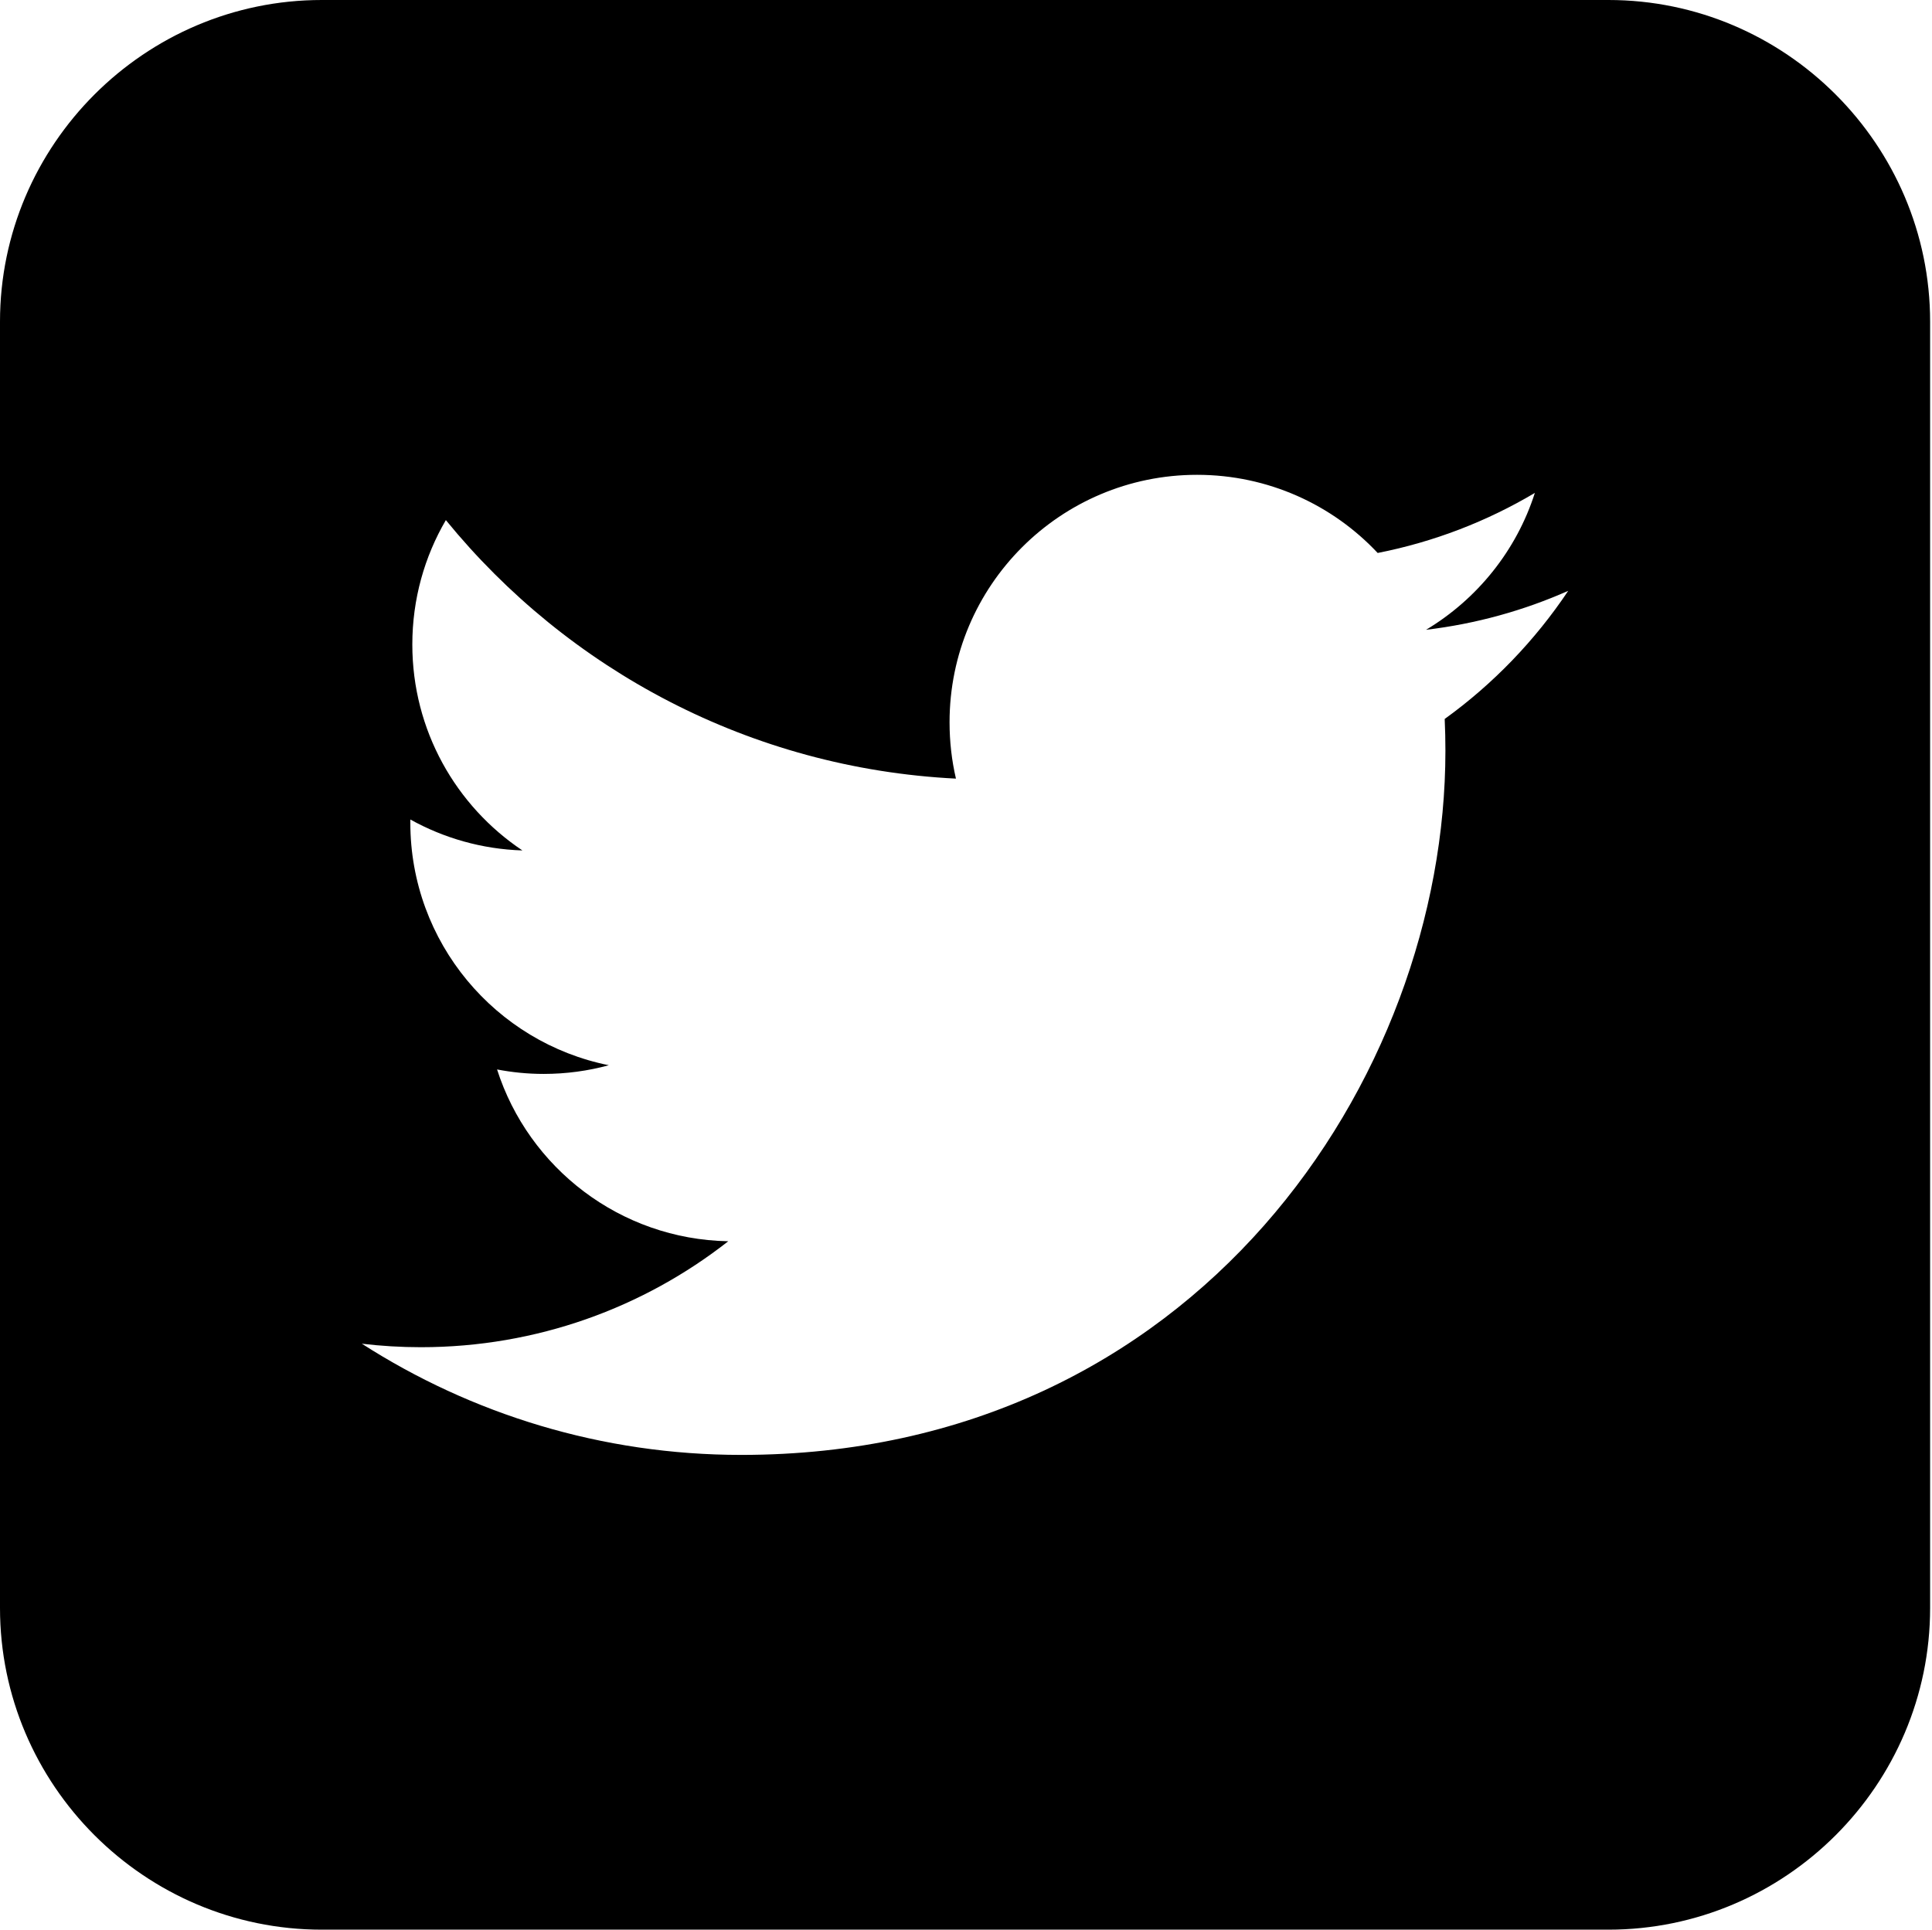
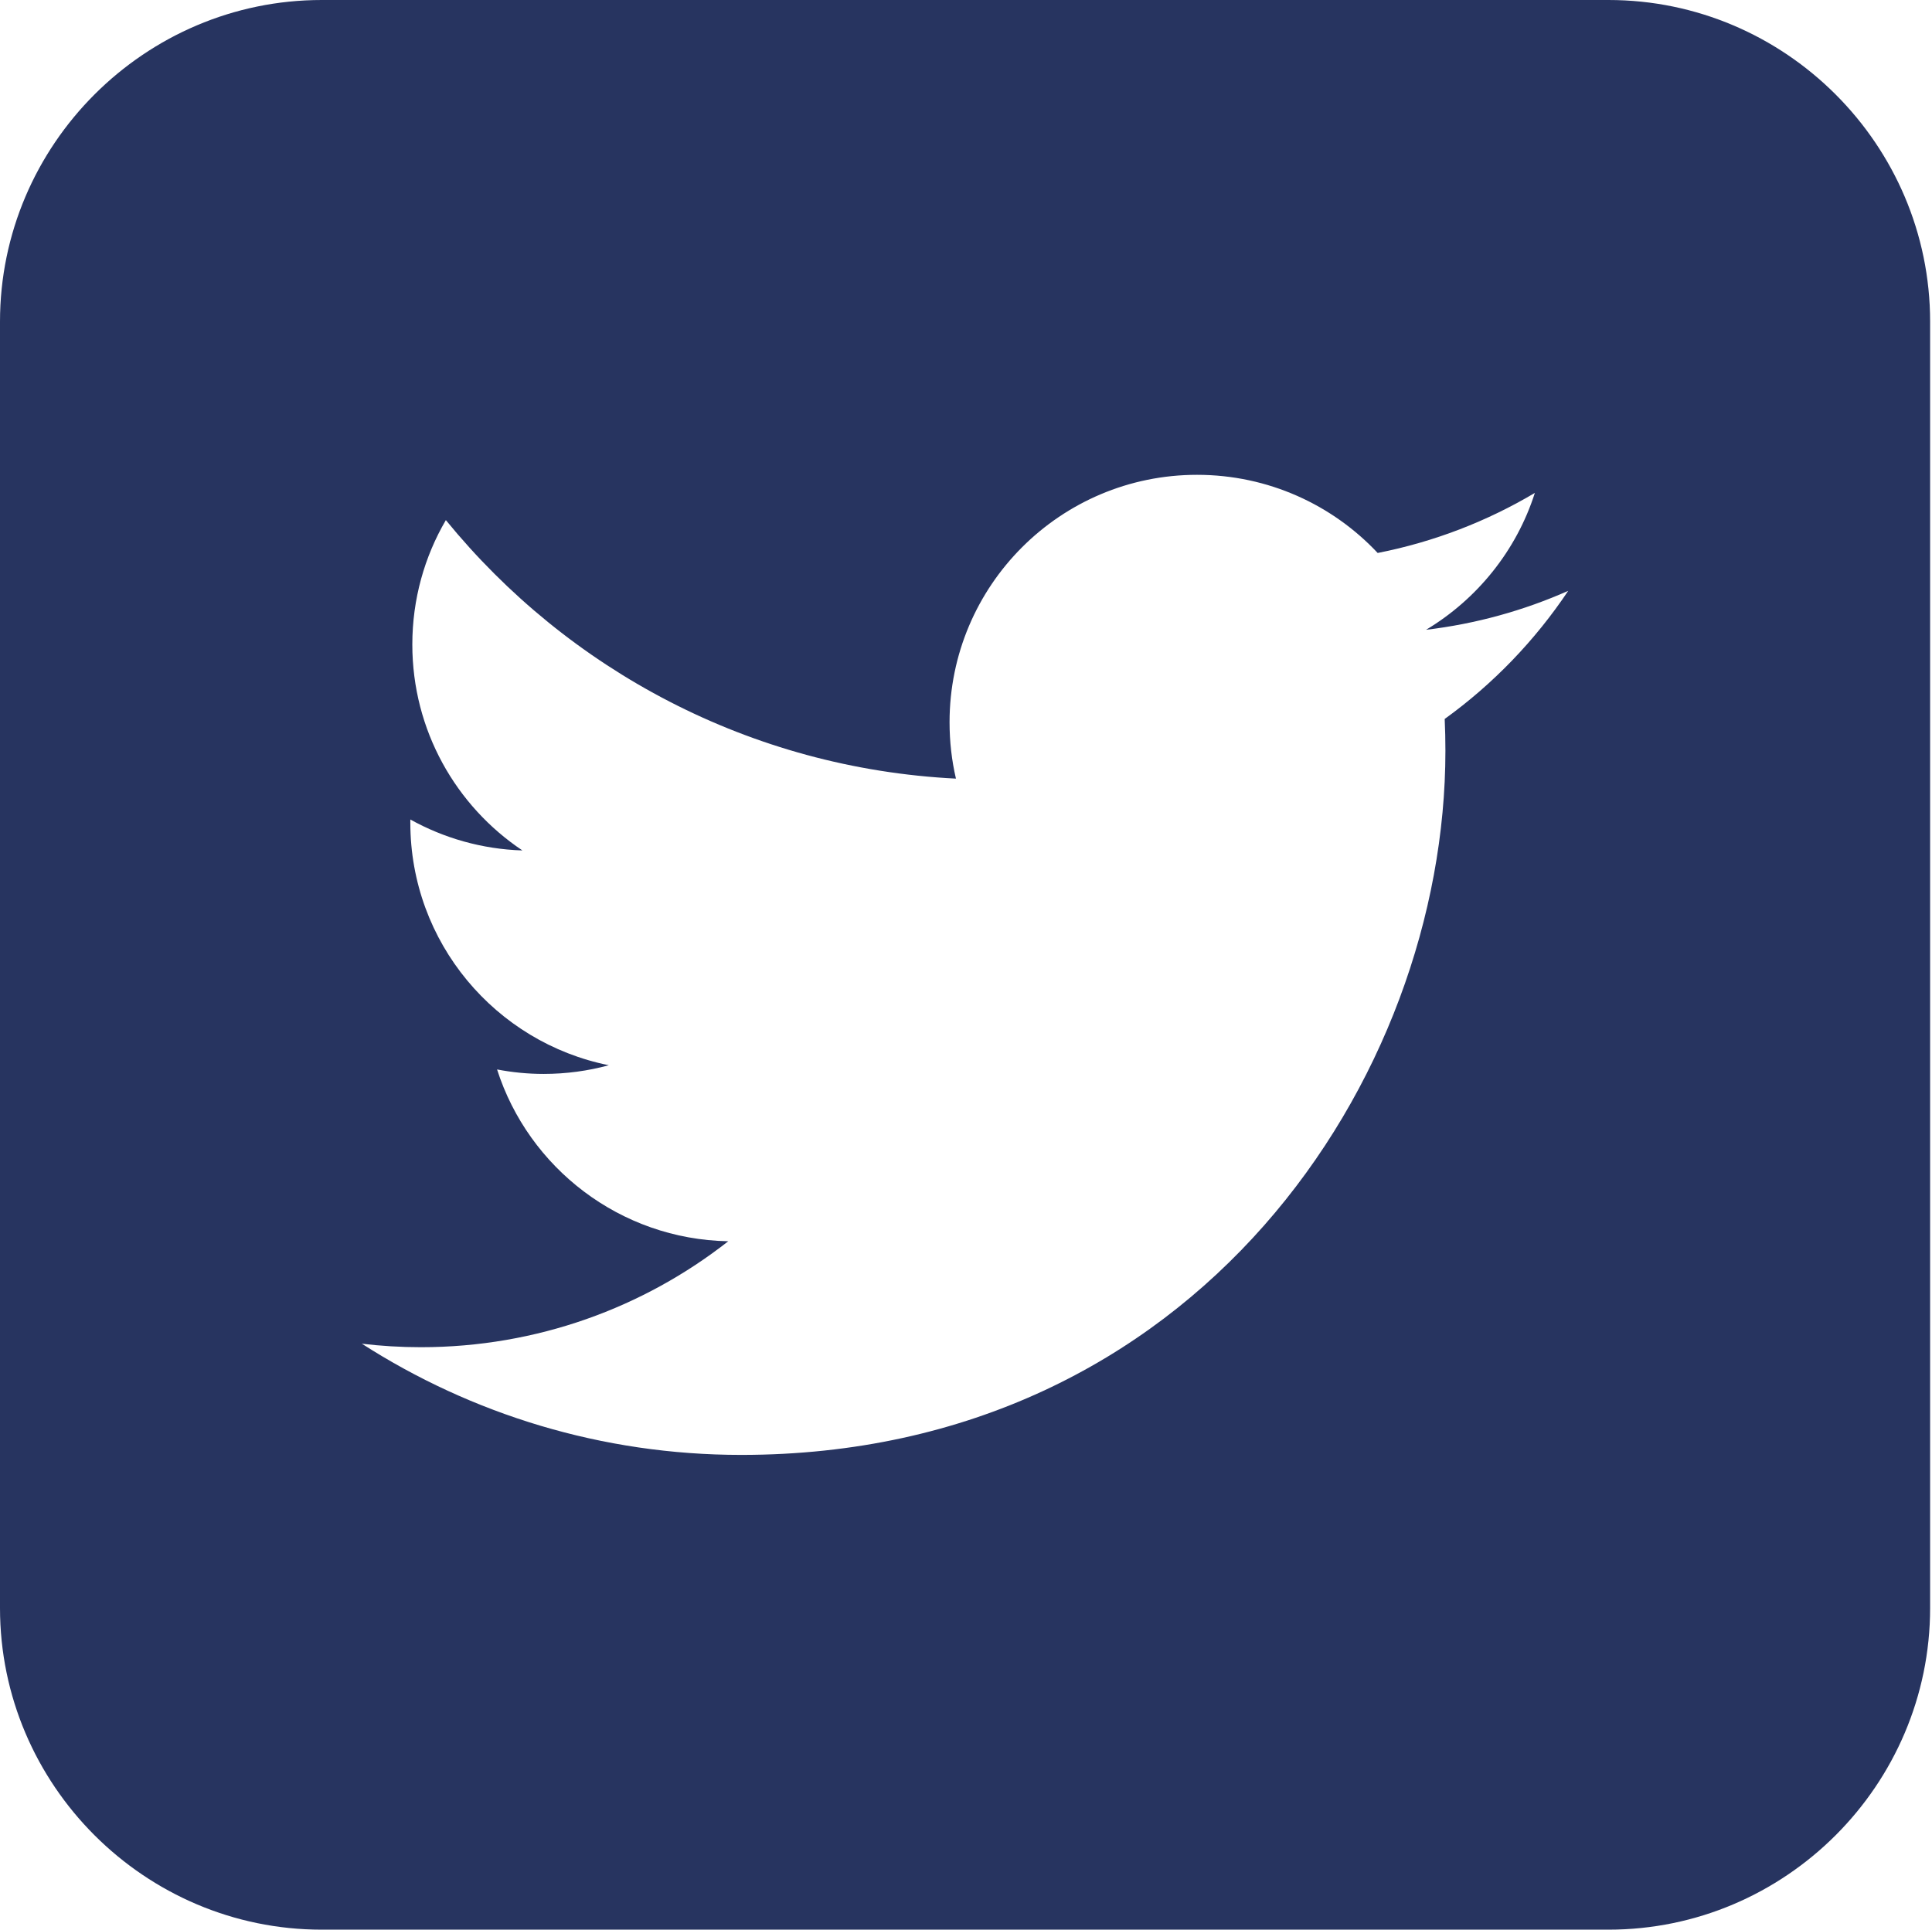
<svg xmlns="http://www.w3.org/2000/svg" t="1605678059371" class="icon" viewBox="0 0 1025 1024" version="1.1" p-id="5364" width="200.195" height="200">
  <defs>
    <style type="text/css" />
  </defs>
-   <path d="M853.344 0l-682.656 0c-93.888 0-170.688 76.8-170.688 170.688l0 682.624c0 93.952 76.8 170.688 170.688 170.688l682.656 0c93.888 0 170.656-76.736 170.656-170.688l0-682.624c0-93.888-76.768-170.688-170.656-170.688zM766.464 381.472c0.256 5.632 0.384 11.296 0.384 16.992 0 173.504-132.064 373.6-373.6 373.6-74.144 0-143.168-21.728-201.28-59.008 10.272 1.216 20.736 1.856 31.328 1.856 61.504 0 118.144-20.992 163.072-56.224-57.472-1.056-105.952-39.008-122.656-91.168 8.032 1.536 16.256 2.368 24.704 2.368 11.968 0 23.584-1.6 34.592-4.608-60.064-12.064-105.312-65.12-105.312-128.736 0-0.544 0-1.088 0-1.664 17.696 9.824 37.952 15.744 59.456 16.416-35.232-23.552-58.4-63.744-58.4-109.28 0-24.064 6.464-46.624 17.792-66.016 64.768 79.424 161.504 131.712 270.624 137.184-2.24-9.6-3.392-19.648-3.392-29.92 0-72.512 58.784-131.296 131.296-131.296 37.76 0 71.904 15.936 95.84 41.472 29.92-5.888 58.016-16.8 83.392-31.872-9.792 30.656-30.624 56.384-57.728 72.64 26.56-3.168 51.872-10.24 75.424-20.672-17.6 26.336-39.84 49.44-65.504 67.968z" p-id="5365" />
+   <path d="M853.344 0l-682.656 0c-93.888 0-170.688 76.8-170.688 170.688l0 682.624c0 93.952 76.8 170.688 170.688 170.688l682.656 0c93.888 0 170.656-76.736 170.656-170.688l0-682.624c0-93.888-76.768-170.688-170.656-170.688zM766.464 381.472c0.256 5.632 0.384 11.296 0.384 16.992 0 173.504-132.064 373.6-373.6 373.6-74.144 0-143.168-21.728-201.28-59.008 10.272 1.216 20.736 1.856 31.328 1.856 61.504 0 118.144-20.992 163.072-56.224-57.472-1.056-105.952-39.008-122.656-91.168 8.032 1.536 16.256 2.368 24.704 2.368 11.968 0 23.584-1.6 34.592-4.608-60.064-12.064-105.312-65.12-105.312-128.736 0-0.544 0-1.088 0-1.664 17.696 9.824 37.952 15.744 59.456 16.416-35.232-23.552-58.4-63.744-58.4-109.28 0-24.064 6.464-46.624 17.792-66.016 64.768 79.424 161.504 131.712 270.624 137.184-2.24-9.6-3.392-19.648-3.392-29.92 0-72.512 58.784-131.296 131.296-131.296 37.76 0 71.904 15.936 95.84 41.472 29.92-5.888 58.016-16.8 83.392-31.872-9.792 30.656-30.624 56.384-57.728 72.64 26.56-3.168 51.872-10.24 75.424-20.672-17.6 26.336-39.84 49.44-65.504 67.968z" p-id="5365" fill="#273460" />
</svg>
